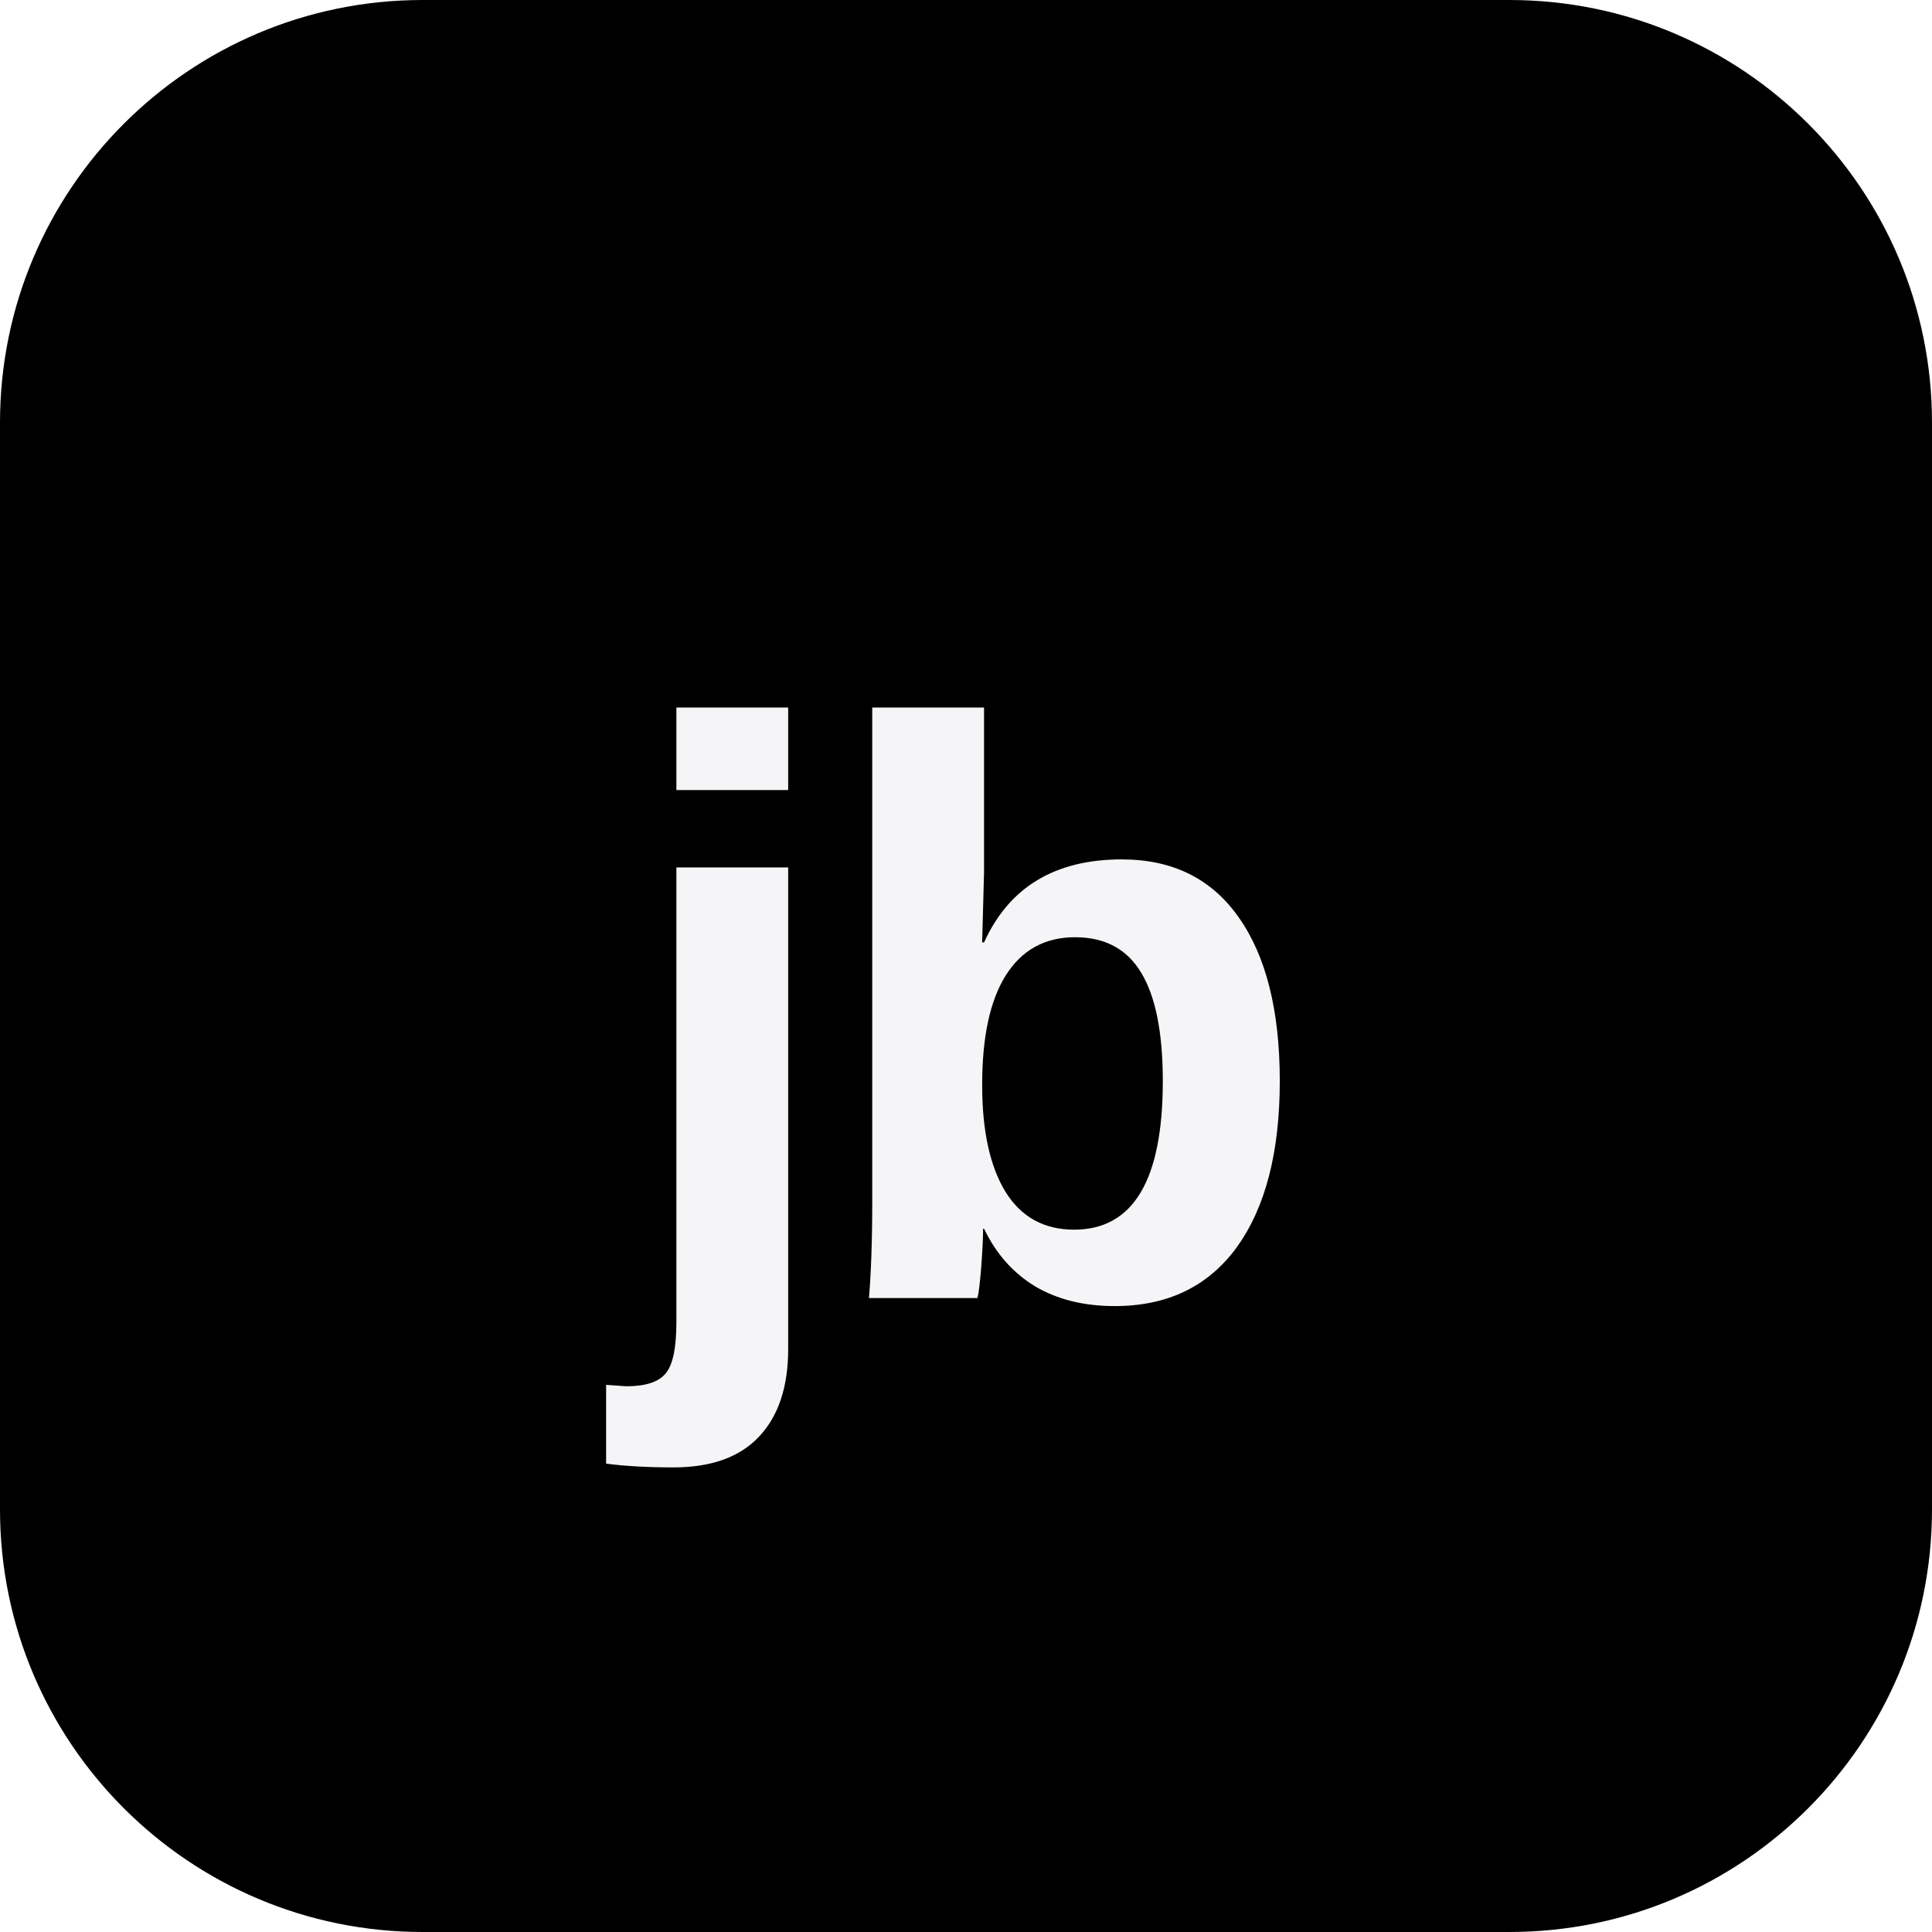
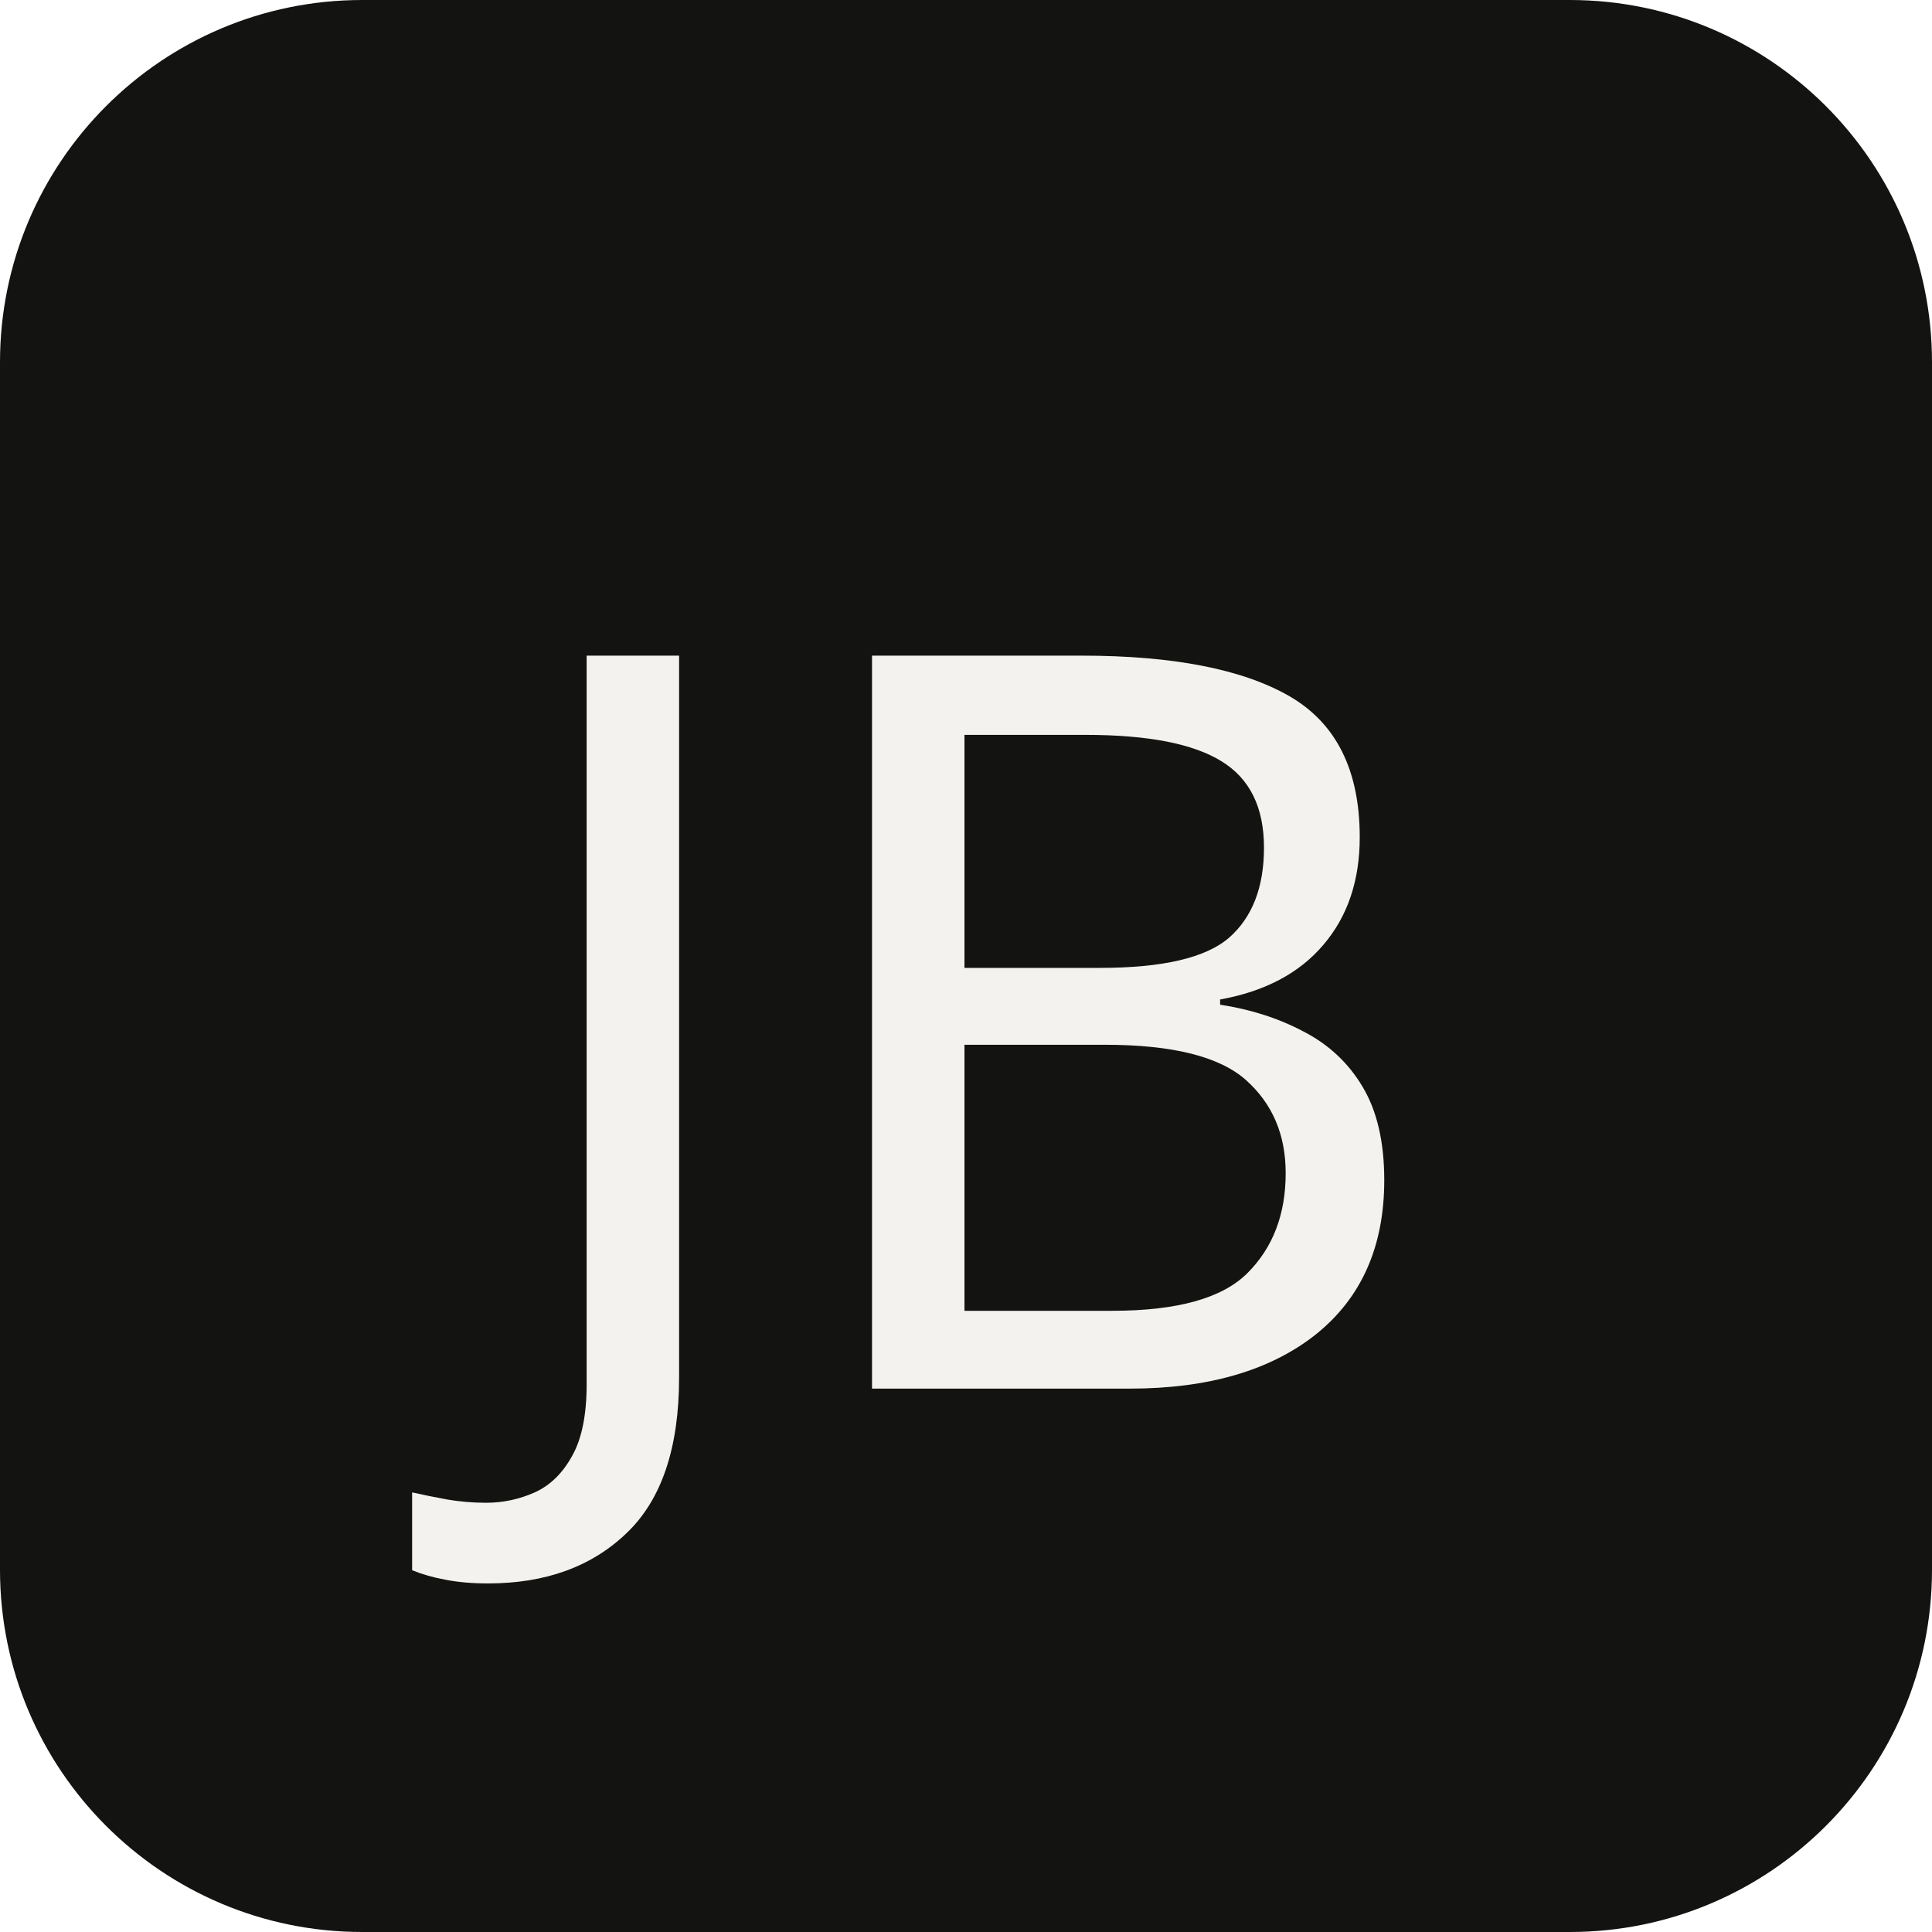
<svg xmlns="http://www.w3.org/2000/svg" viewBox="0 0 64 64">
-   <rect width="64" height="64" rx="14" fill="#000000" />
-   <text x="32" y="43" text-anchor="middle" font-family="-apple-system, 'Segoe UI', Arial, sans-serif" font-size="27" font-weight="700" letter-spacing="-1" fill="#f5f5f7">jb</text>
+   <rect width="64" height="64" rx="12" fill="#131311" />
+   <text x="32" y="46" text-anchor="middle" font-family="Impact, 'Arial Narrow', sans-serif" font-size="34" fill="#f4f2ee">JB</text>
</svg>
